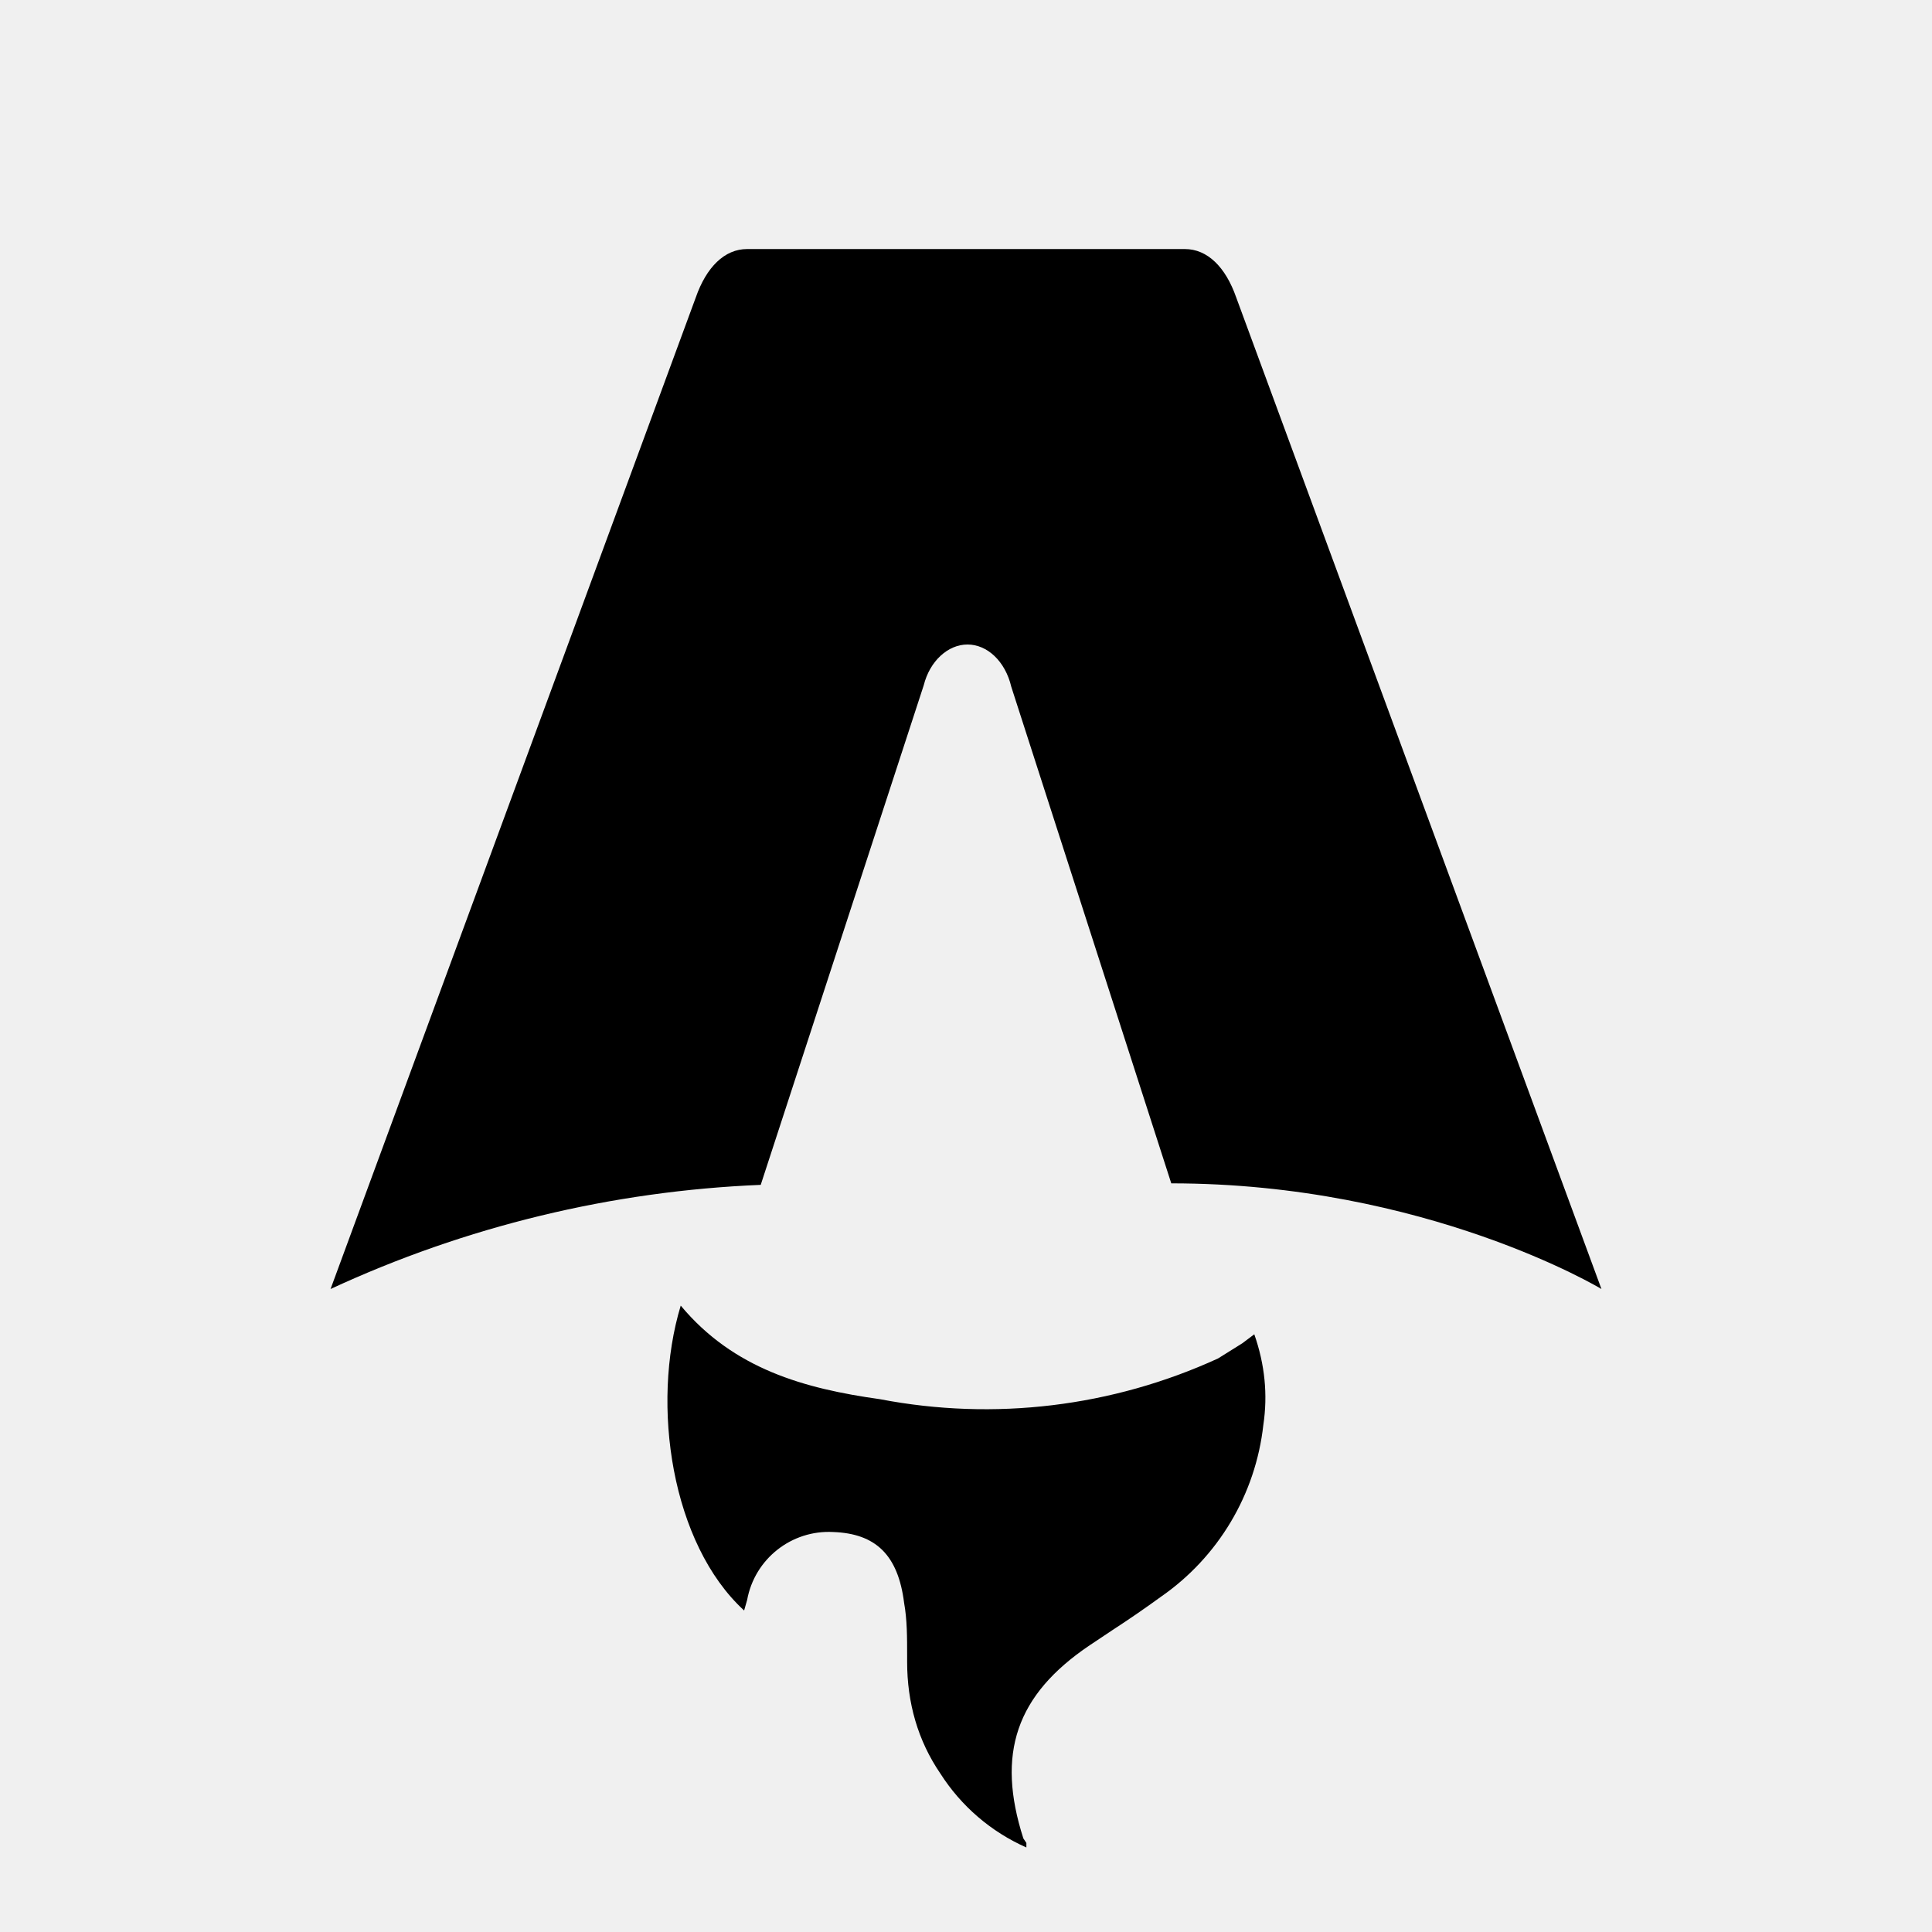
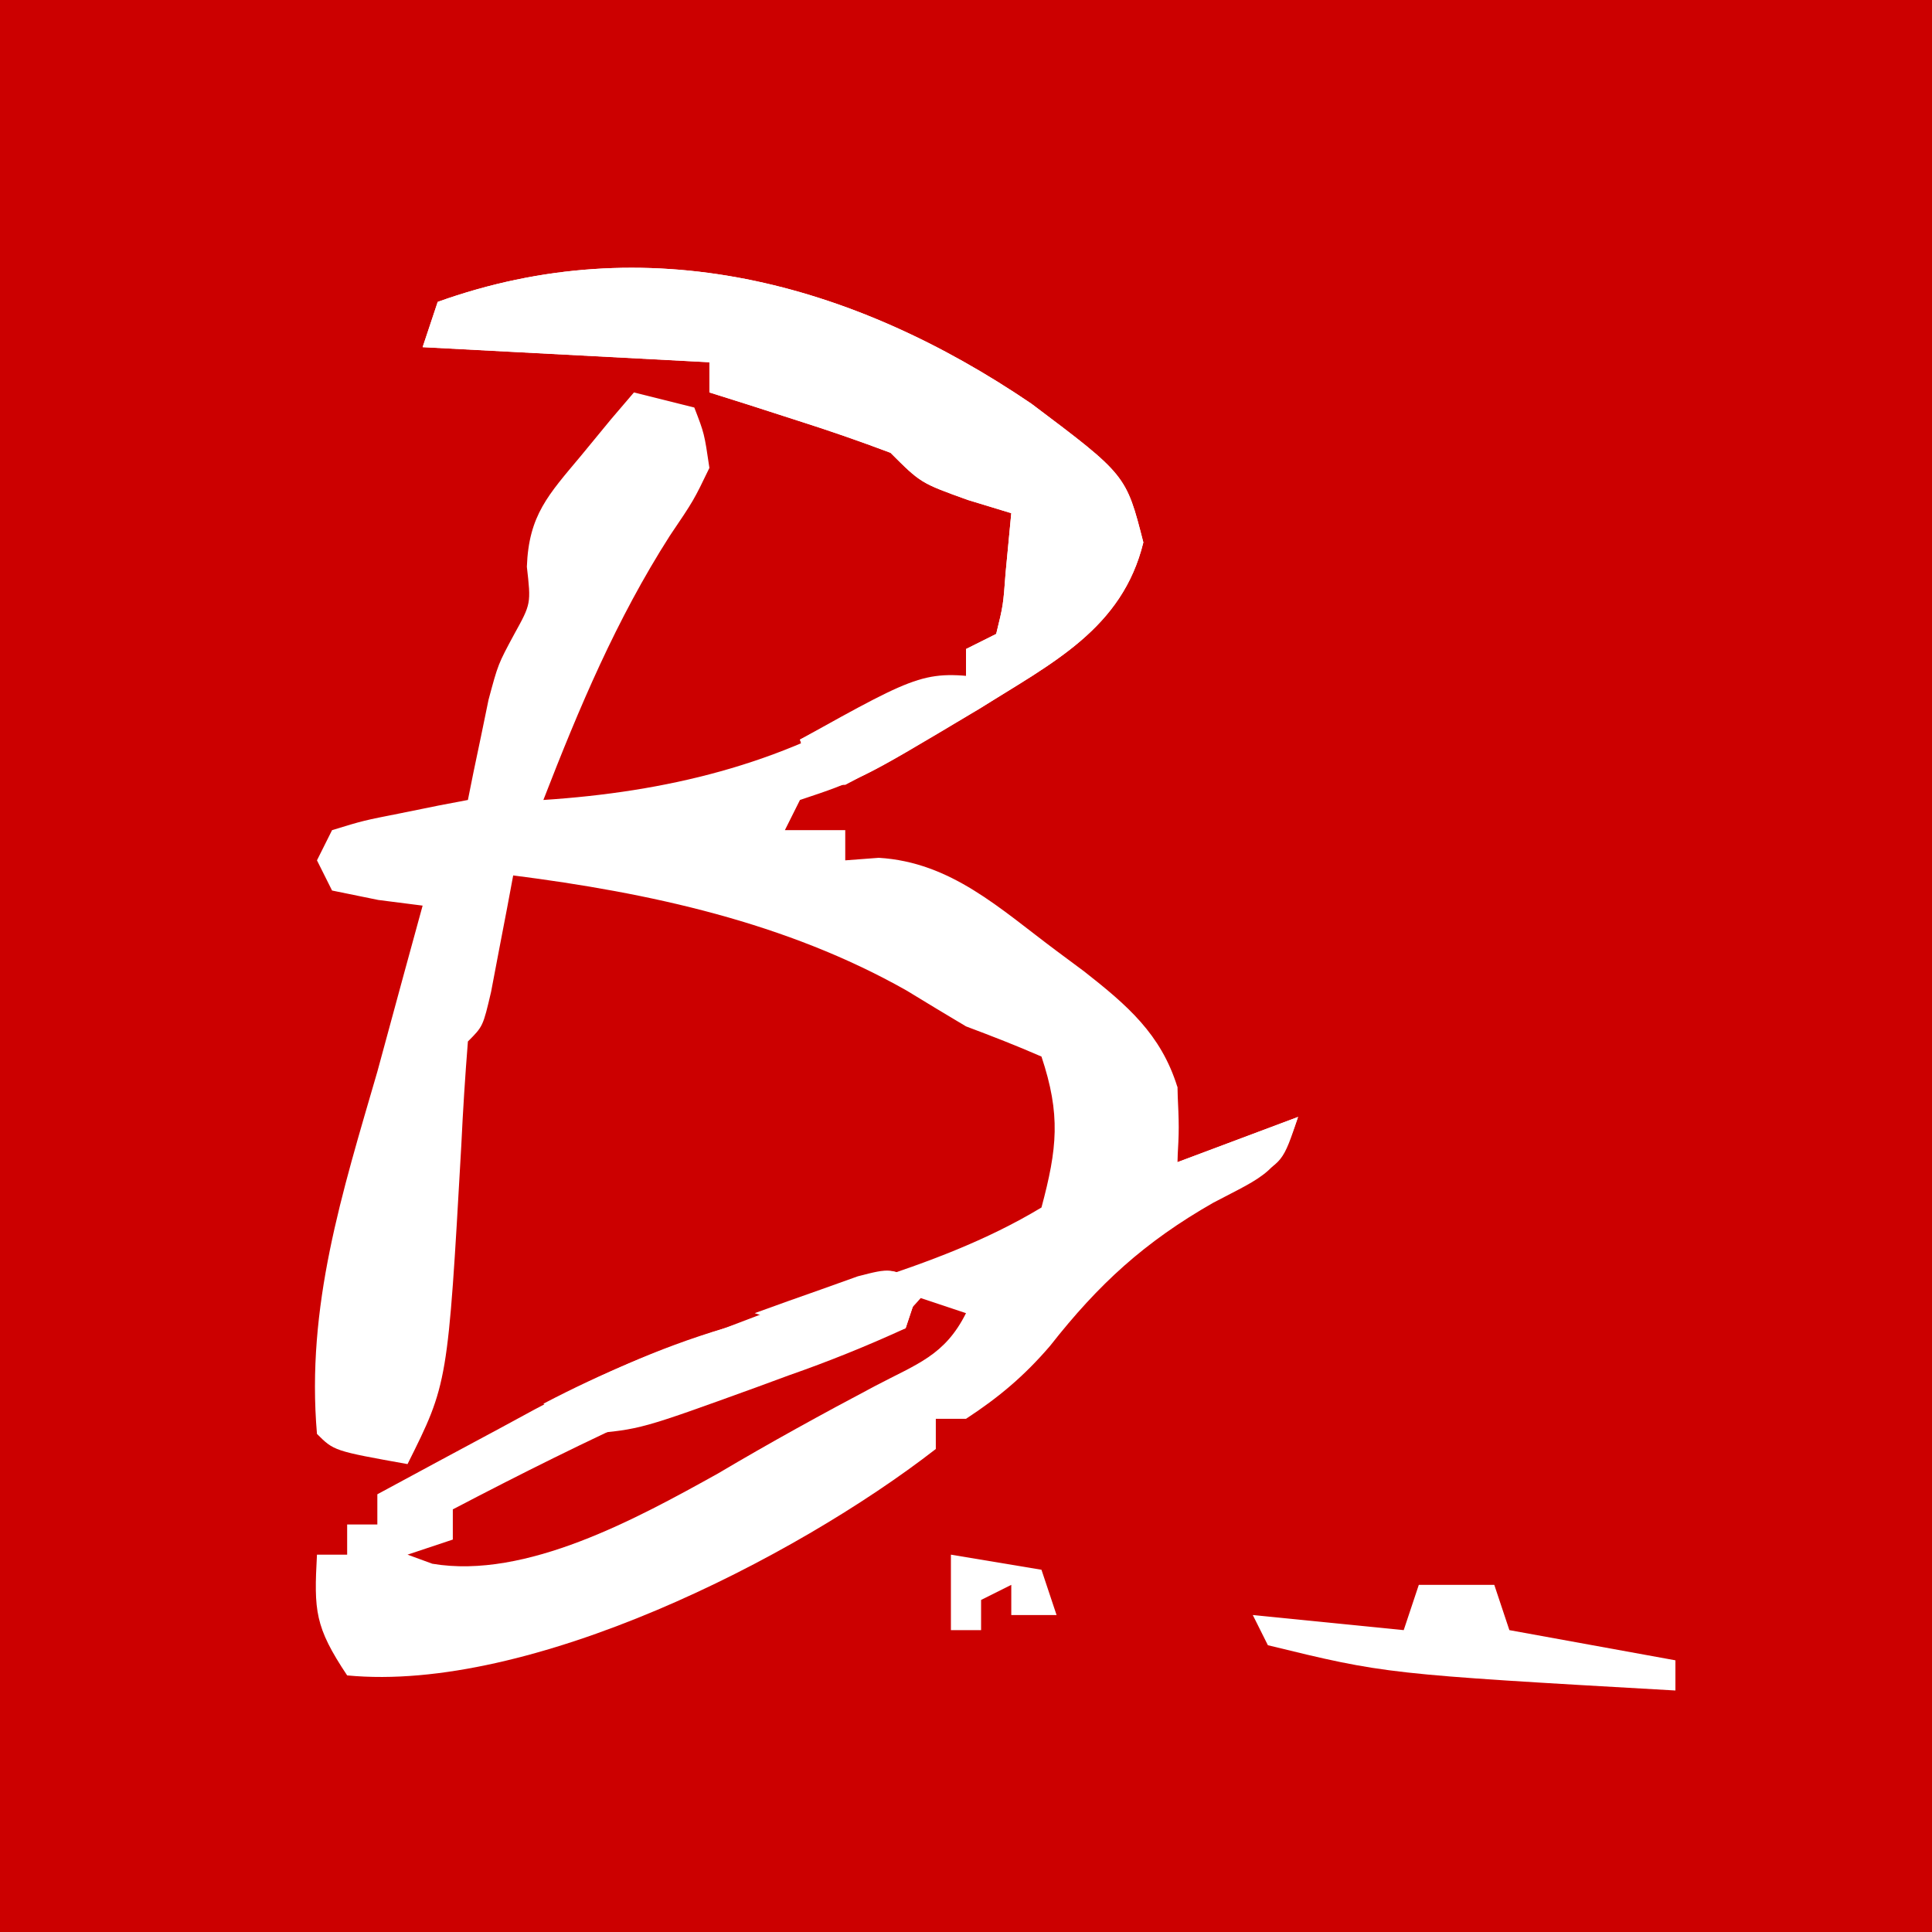
- <svg xmlns="http://www.w3.org/2000/svg" fill="none" viewBox="0 0 128 128">
-   <path d="M50.4 78.5a75.1 75.1 0 0 0-28.5 6.9l24.2-65.7c.7-2 1.9-3.2 3.4-3.2h29c1.5 0 2.7 1.2 3.4 3.2l24.2 65.7s-11.6-7-28.5-7L67 45.5c-.4-1.7-1.6-2.8-2.9-2.8-1.3 0-2.5 1.1-2.9 2.7L50.4 78.5Zm-1.1 28.2Zm-4.2-20.2c-2 6.6-.6 15.8 4.2 20.2a17.5 17.5 0 0 1 .2-.7 5.5 5.5 0 0 1 5.7-4.5c2.8.1 4.3 1.5 4.7 4.7.2 1.1.2 2.3.2 3.5v.4c0 2.7.7 5.2 2.2 7.4a13 13 0 0 0 5.7 4.9v-.3l-.2-.3c-1.8-5.6-.5-9.5 4.4-12.8l1.5-1a73 73 0 0 0 3.2-2.2 16 16 0 0 0 6.8-11.4c.3-2 .1-4-.6-6l-.8.6-1.6 1a37 37 0 0 1-22.4 2.7c-5-.7-9.7-2-13.2-6.2Z" />
-   <style>
-         path { fill: #000; }
-         @media (prefers-color-scheme: dark) {
-             path { fill: #FFF; }
-         }
-     </style>
+ <svg xmlns="http://www.w3.org/2000/svg" width="128" height="128">
+   <path d="M0 0h128v128H0z" fill="#c00" />
+   <path d="M68.344 26.754c6.265 4.713 6.265 4.713 7.406 9.183-1.396 5.702-6.01 7.974-10.781 10.961C56.887 51.704 56.887 51.704 53 53l-1 2h4v2l2.223-.168c4.793.29 8.024 3.373 11.777 6.168l1.844 1.371C74.684 66.605 76.908 68.504 78 72c.125 2.75.125 2.75 0 5l8-3c-1.247 3.742-2.225 3.895-5.625 5.688-4.547 2.598-7.585 5.378-10.805 9.48C67.874 91.147 66.18 92.575 64 94h-2v2c-9.42 7.315-26.912 16.162-39 15-2.152-3.228-2.2-4.284-2-8h2v-2h2v-2q4.058-2.195 8.125-4.375l2.305-1.25C39.555 91.17 43.497 89.334 48 88q3.75-1.215 7.5-2.437l1.934-.62C61.488 83.613 65.337 82.204 69 80c1.048-3.912 1.283-6.15 0-10-1.645-.72-3.32-1.37-5-2a384 384 0 0 1-3.937-2.375C52.088 61.111 43.02 59.148 34 58l-.402 2.152-.535 2.785-.528 2.778C32 68 32 68 31 69a210 210 0 0 0-.437 6.875C29.67 91.658 29.67 91.658 27 97c-4.875-.875-4.875-.875-6-2-.73-8.46 1.666-15.961 4-24q.881-3.217 1.75-6.437L28 60l-2.937-.375L22 59l-1-2 1-2c2.066-.633 2.066-.633 4.563-1.125l2.503-.508L31 53l.367-1.828.508-2.422.492-2.39C33 44 33 44 34.07 42.015c1.115-2.017 1.115-2.017.836-4.465.126-3.425 1.422-4.765 3.594-7.364l1.969-2.394L42 26l4 1c.664 1.719.664 1.719 1 4-1.04 2.156-1.04 2.156-2.625 4.5C40.824 41.059 38.382 46.865 36 53c8.099-.531 15.667-2.32 22.64-6.633C61 45 61 45 64 45v-2l2-1c.465-1.895.465-1.895.625-4.062L67 34l-2.875-.875C61 32 61 32 59 30a121 121 0 0 0-6.125-2.125l-3.32-1.07L47 26v-2l-19-1 1-3c13.833-4.96 27.452-1.334 39.344 6.754" fill="#fff" />
+   <path d="M68.344 26.754c6.265 4.713 6.265 4.713 7.406 9.183-1.4 5.717-6.044 7.987-10.816 10.997C56.462 52 56.462 52 54 52l-1-3a418 418 0 0 1 3.813-2l2.144-1.125C61 45 61 45 64 45v-2l2-1c.465-1.895.465-1.895.625-4.062L67 34l-2.875-.875C61 32 61 32 59 30a121 121 0 0 0-6.125-2.125l-3.32-1.07L47 26v-2l-19-1 1-3c13.833-4.96 27.452-1.334 39.344 6.754" fill="#fff" />
+   <path d="m61 86 3 1c-1.403 2.805-3.239 3.359-6 4.813-3.53 1.867-7.003 3.776-10.437 5.812-5.335 2.966-12.714 7.026-18.918 5.977L27 103l3-1v-2c8.964-4.692 17.793-8.894 27.402-12.09 2.496-.664 2.496-.664 3.598-1.91" fill="#c00" />
+   <path d="m61 85-1 3a88 88 0 0 1-7.75 3.125c-.717.264-1.433.529-2.172.8C42.444 94.69 42.444 94.69 39 95l-3-2c3.943-2.065 7.767-3.642 12-5 2.872-1.092 5.743-2.185 8.61-3.293C59 84 59 84 61 85m33 20h5l1 3 11 2v2c-19.185-1.093-19.185-1.093-27-3l-1-2 10 1zM66 45c-2.792 3.285-6.232 5.013-10 7h-2l-1-3c8.262-4.592 8.262-4.592 13-4" fill="#fff" />
+   <path d="m61 85-1 3c-3.562 1.188-3.562 1.188-7 2v-2l-3-1q2.183-.794 4.375-1.562l2.46-.88C59 84 59 84 61 85m2 18 6 1 1 3h-3v-2l-2 1v2h-2zm14-31h1v5l8-3c-1 3-1 3-3.375 4.25C80 79 80 79 77 78z" fill="#fff" />
</svg>
